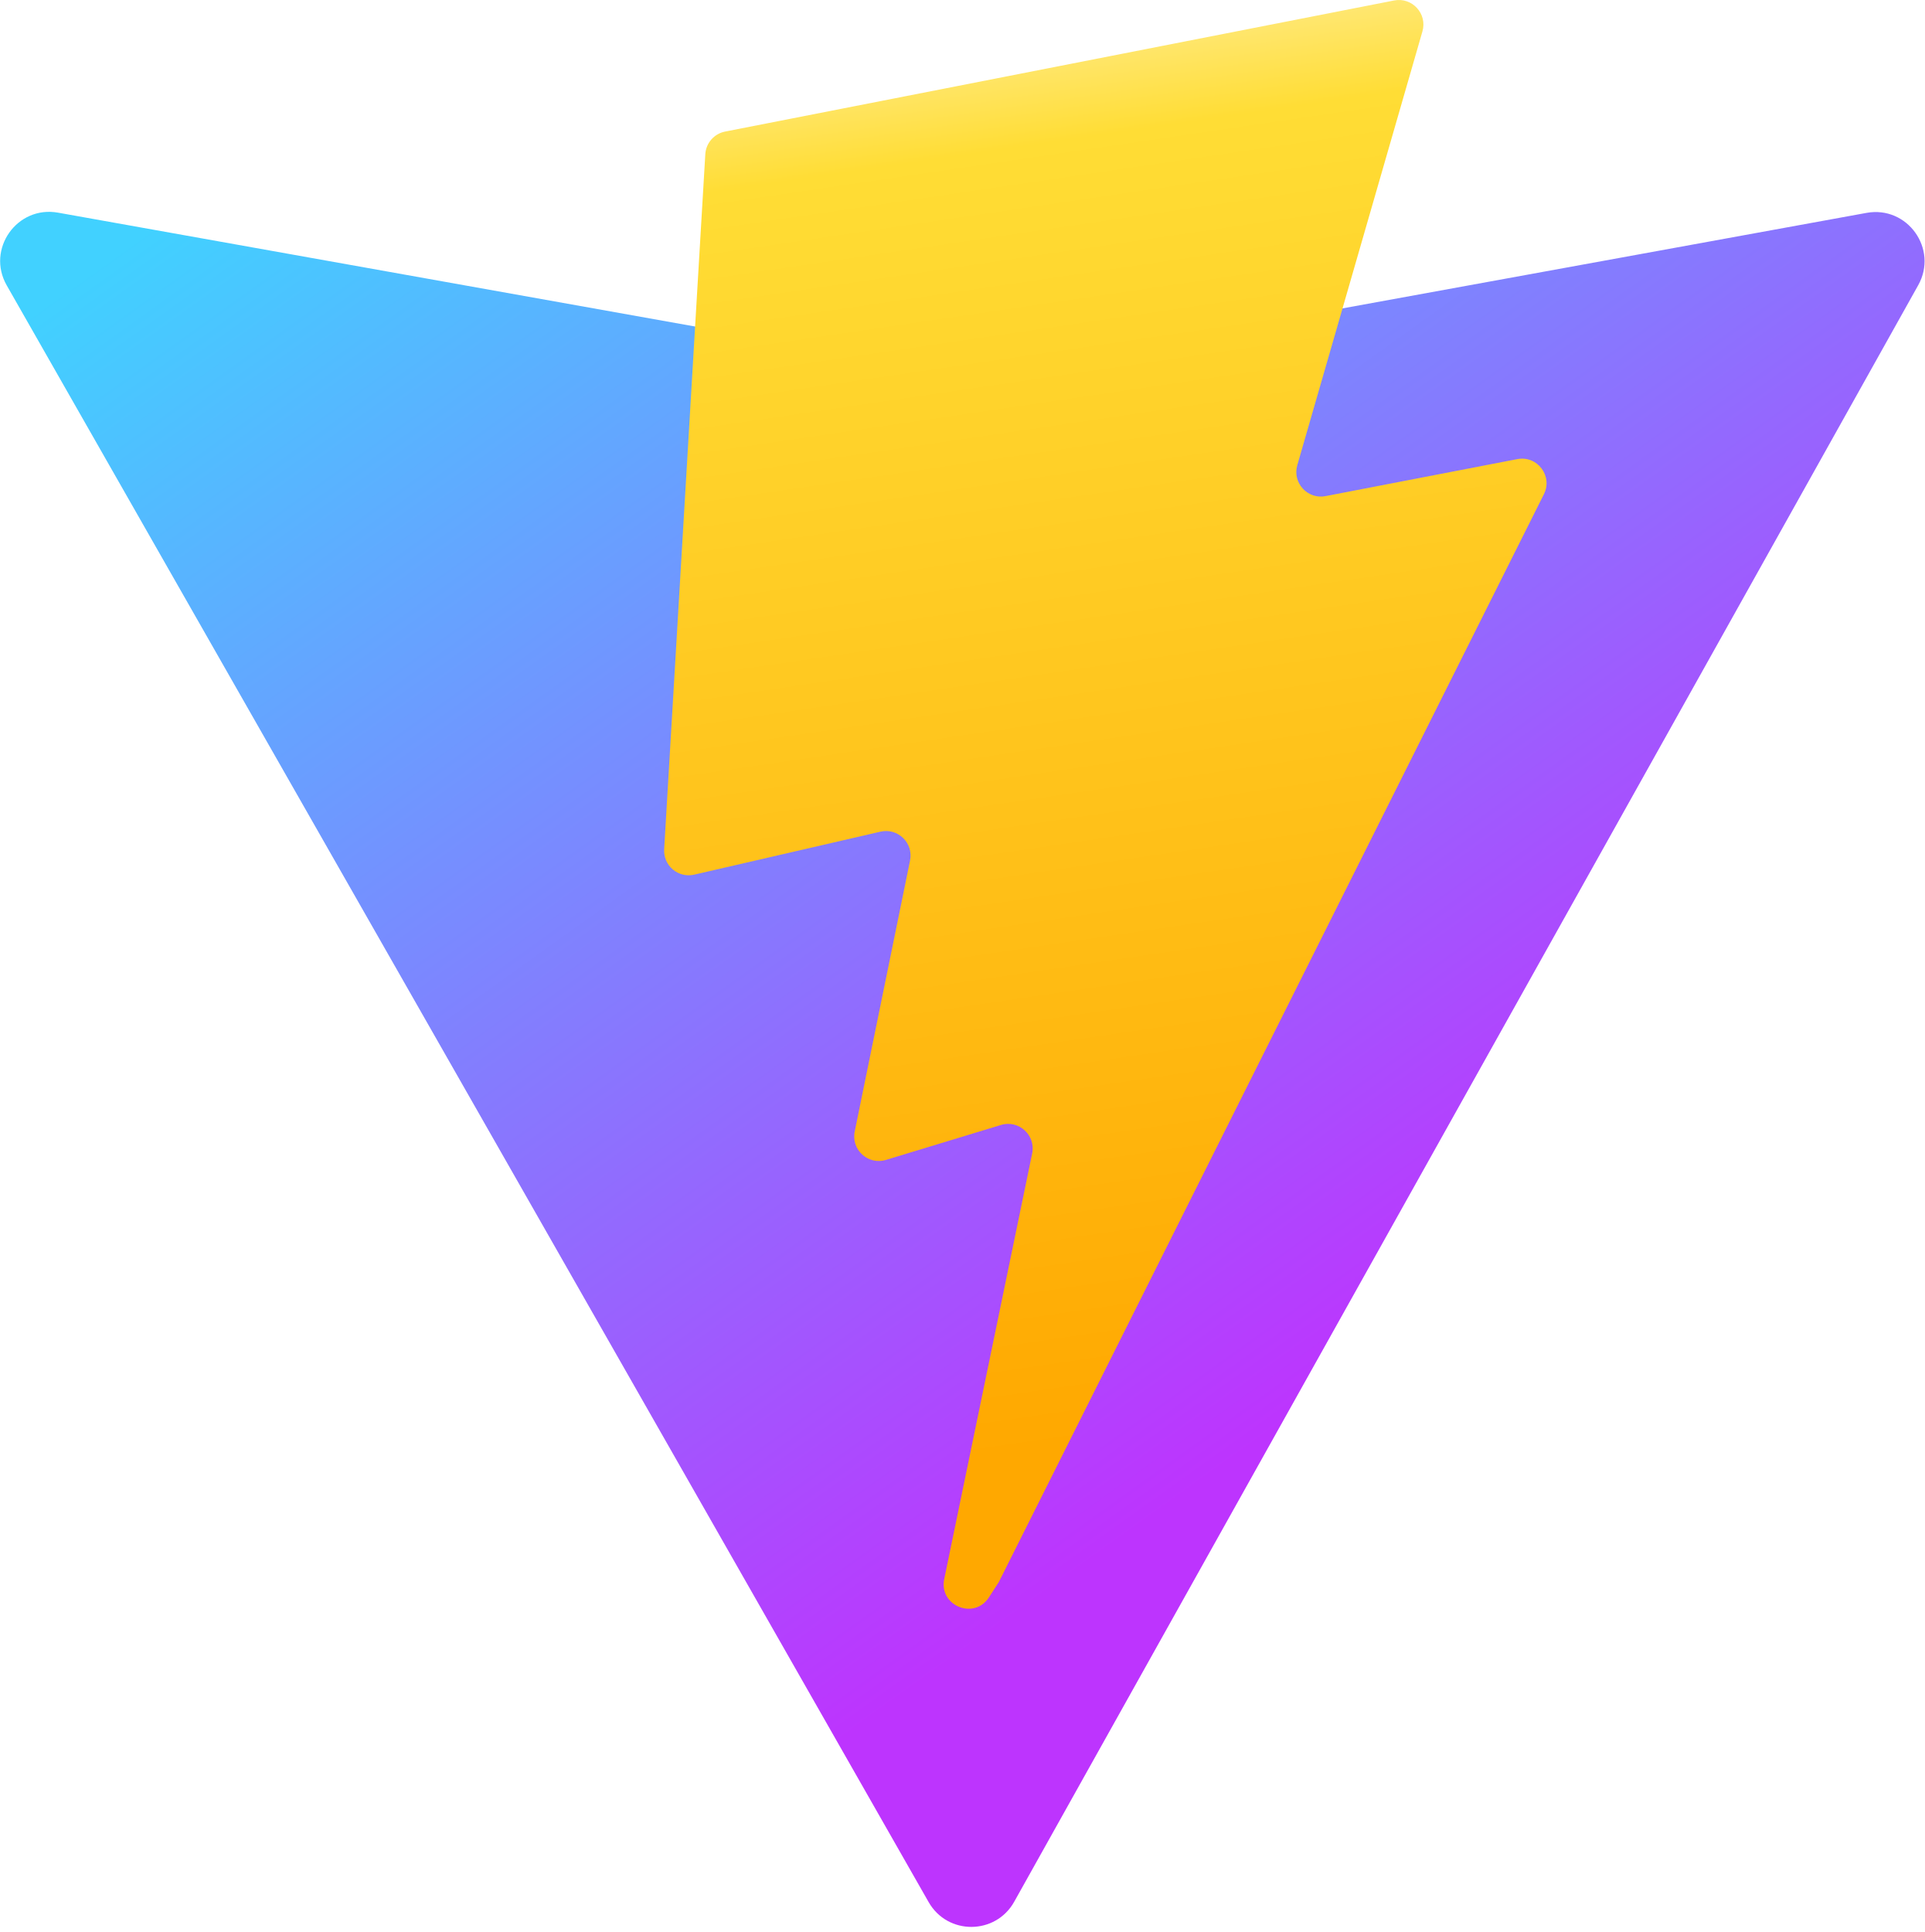
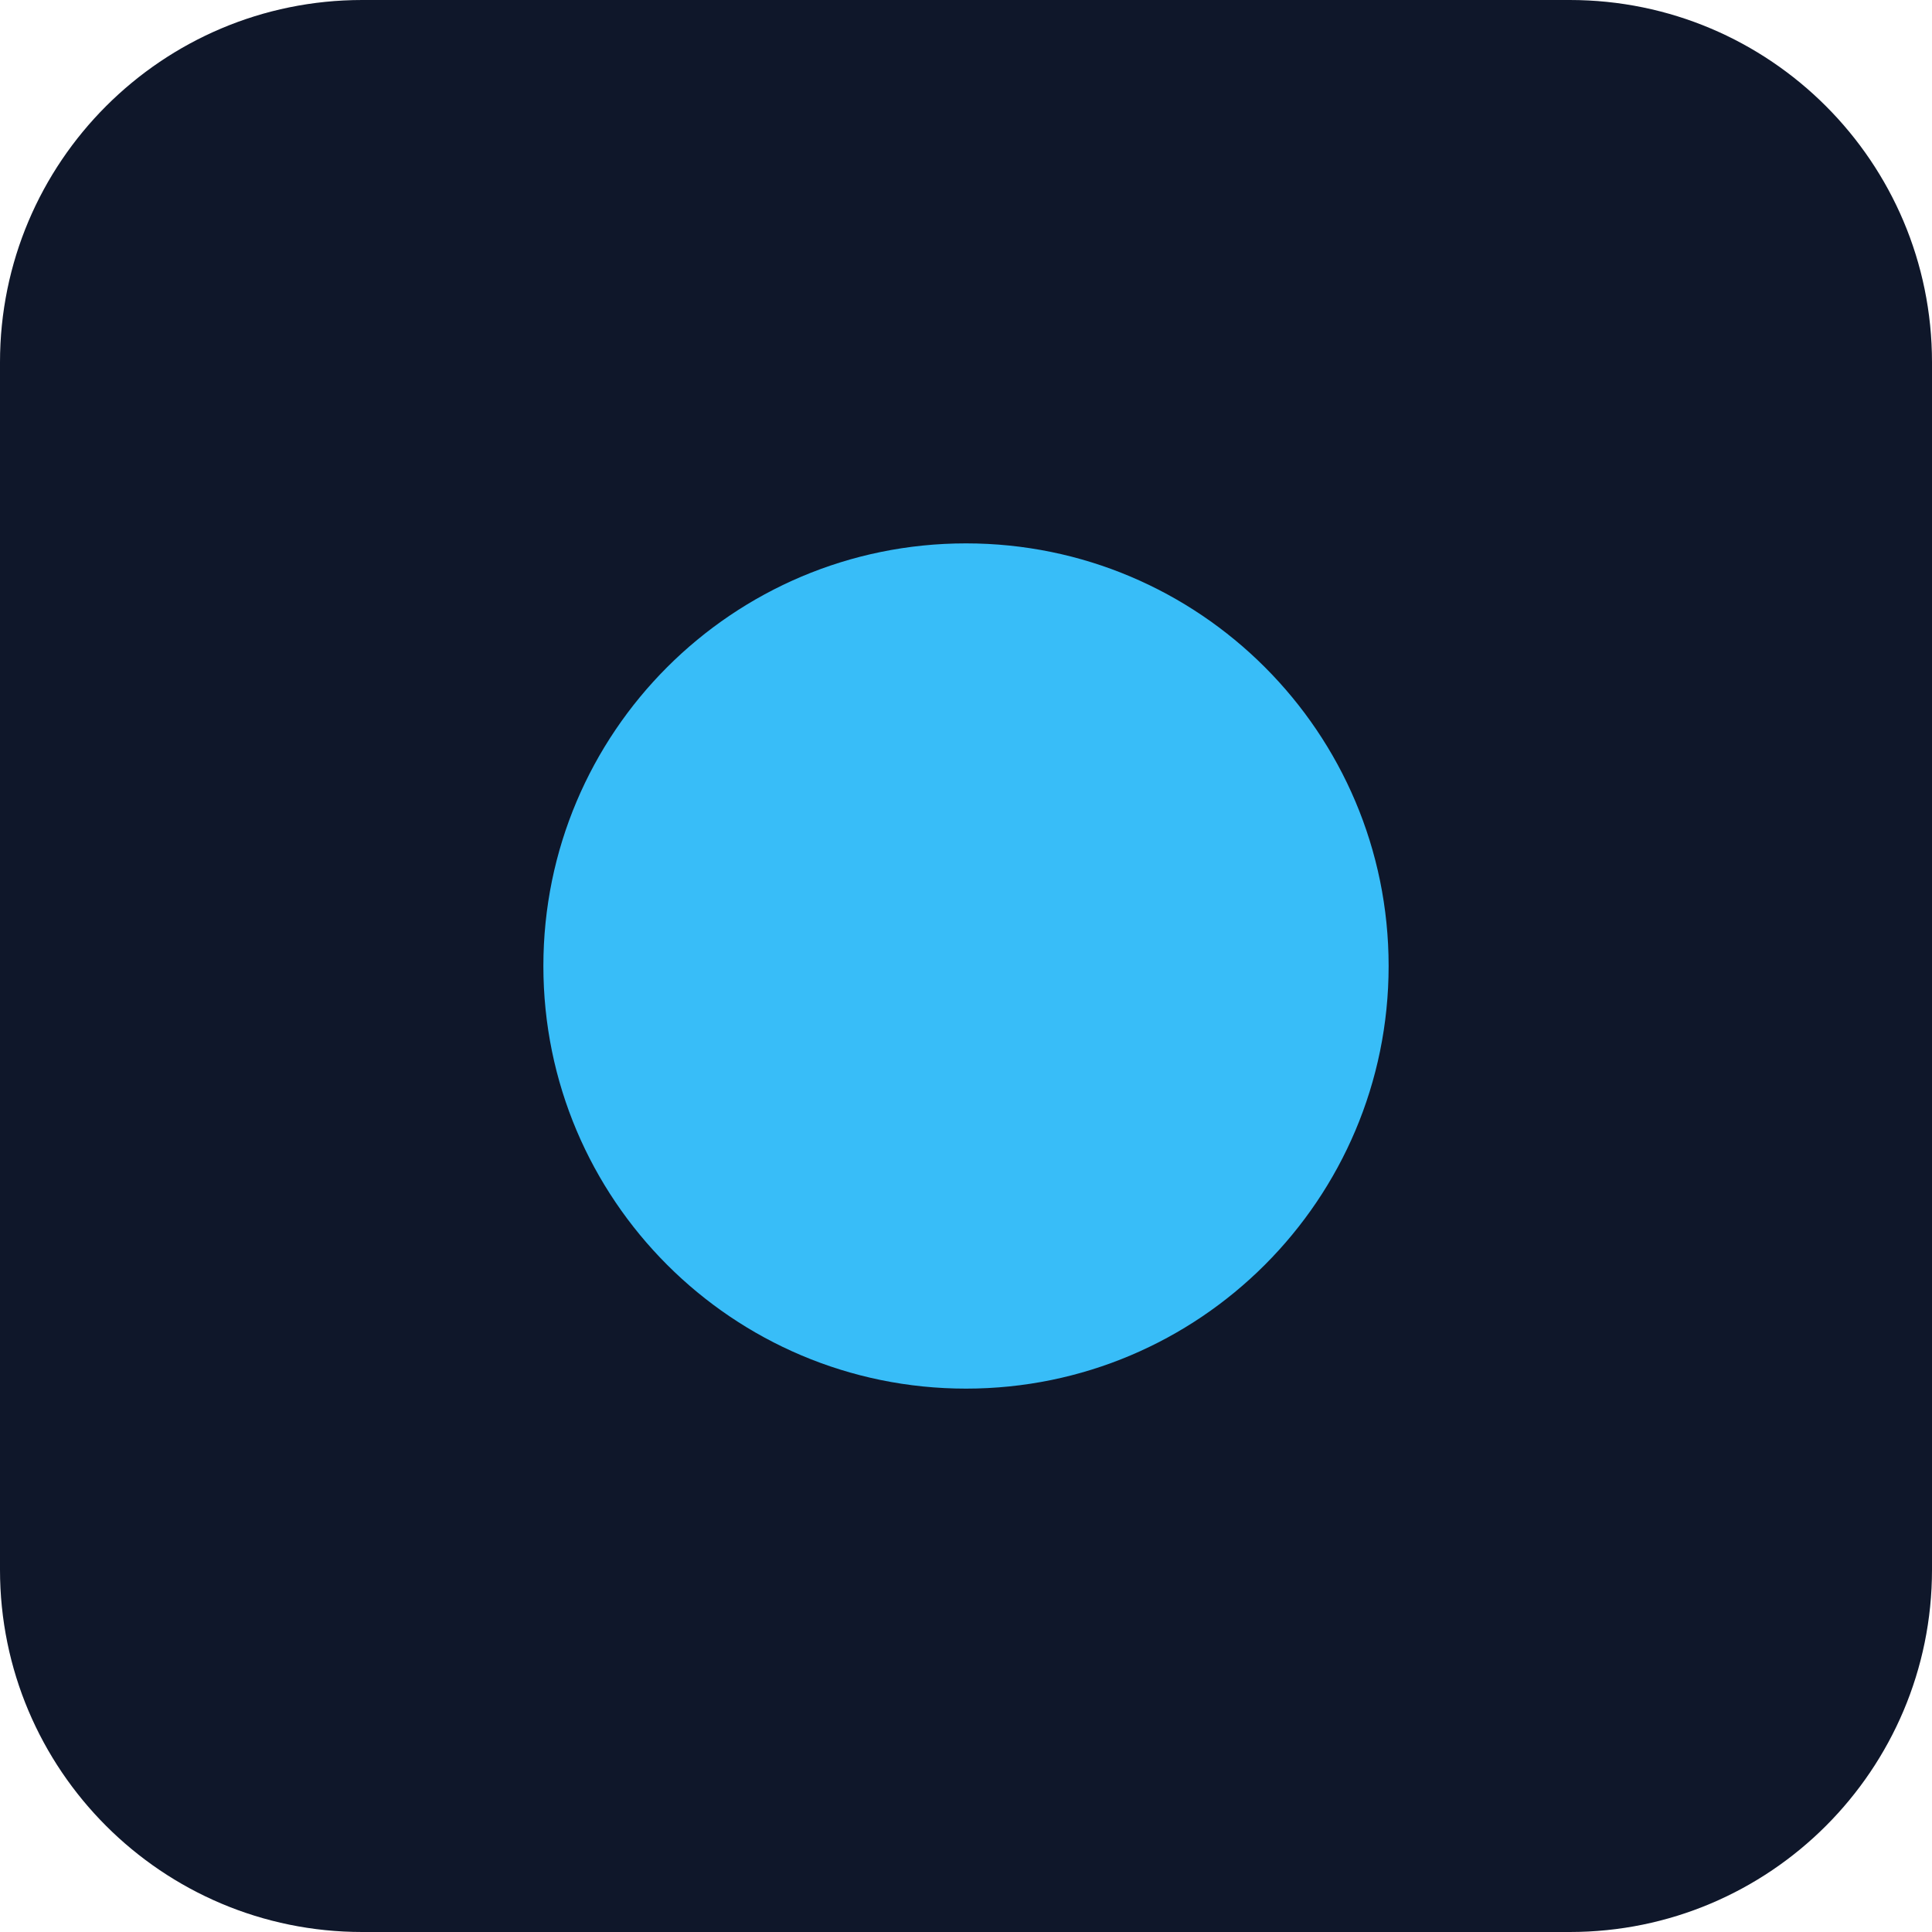
- <svg xmlns="http://www.w3.org/2000/svg" aria-hidden="true" role="img" class="iconify iconify--logos" width="31.88" height="32" preserveAspectRatio="xMidYMid meet" viewBox="0 0 256 257">
-   <defs>
-     <linearGradient id="IconifyId1813088fe1fbc01fb466" x1="-.828%" x2="57.636%" y1="7.652%" y2="78.411%">
-       <stop offset="0%" stop-color="#41D1FF" />
-       <stop offset="100%" stop-color="#BD34FE" />
-     </linearGradient>
-     <linearGradient id="IconifyId1813088fe1fbc01fb467" x1="43.376%" x2="50.316%" y1="2.242%" y2="89.03%">
-       <stop offset="0%" stop-color="#FFEA83" />
-       <stop offset="8.333%" stop-color="#FFDD35" />
-       <stop offset="100%" stop-color="#FFA800" />
-     </linearGradient>
-   </defs>
-   <path fill="url(#IconifyId1813088fe1fbc01fb466)" d="M255.153 37.938L134.897 252.976c-2.483 4.44-8.862 4.466-11.382.048L.875 37.958c-2.746-4.814 1.371-10.646 6.827-9.67l120.385 21.517a6.537 6.537 0 0 0 2.322-.004l117.867-21.483c5.438-.991 9.574 4.796 6.877 9.62Z" />
-   <path fill="url(#IconifyId1813088fe1fbc01fb467)" d="M185.432.063L96.44 17.501a3.268 3.268 0 0 0-2.634 3.014l-5.474 92.456a3.268 3.268 0 0 0 3.997 3.378l24.777-5.718c2.318-.535 4.413 1.507 3.936 3.838l-7.361 36.047c-.495 2.426 1.782 4.5 4.151 3.78l15.304-4.649c2.372-.72 4.652 1.36 4.15 3.788l-11.698 56.621c-.732 3.542 3.979 5.473 5.943 2.437l1.313-2.028l72.516-144.72c1.215-2.423-.88-5.186-3.54-4.672l-25.505 4.922c-2.396.462-4.435-1.77-3.759-4.114l16.646-57.705c.677-2.35-1.37-4.583-3.769-4.113Z" />
+ <svg xmlns="http://www.w3.org/2000/svg" viewBox="0 0 64 64" width="64" height="64" role="img" aria-label="placeholder icon">
+   <rect width="64" height="64" rx="12" fill="#0f172a" />
+   <circle cx="32" cy="32" r="14" fill="#38bdf8" />
</svg>
